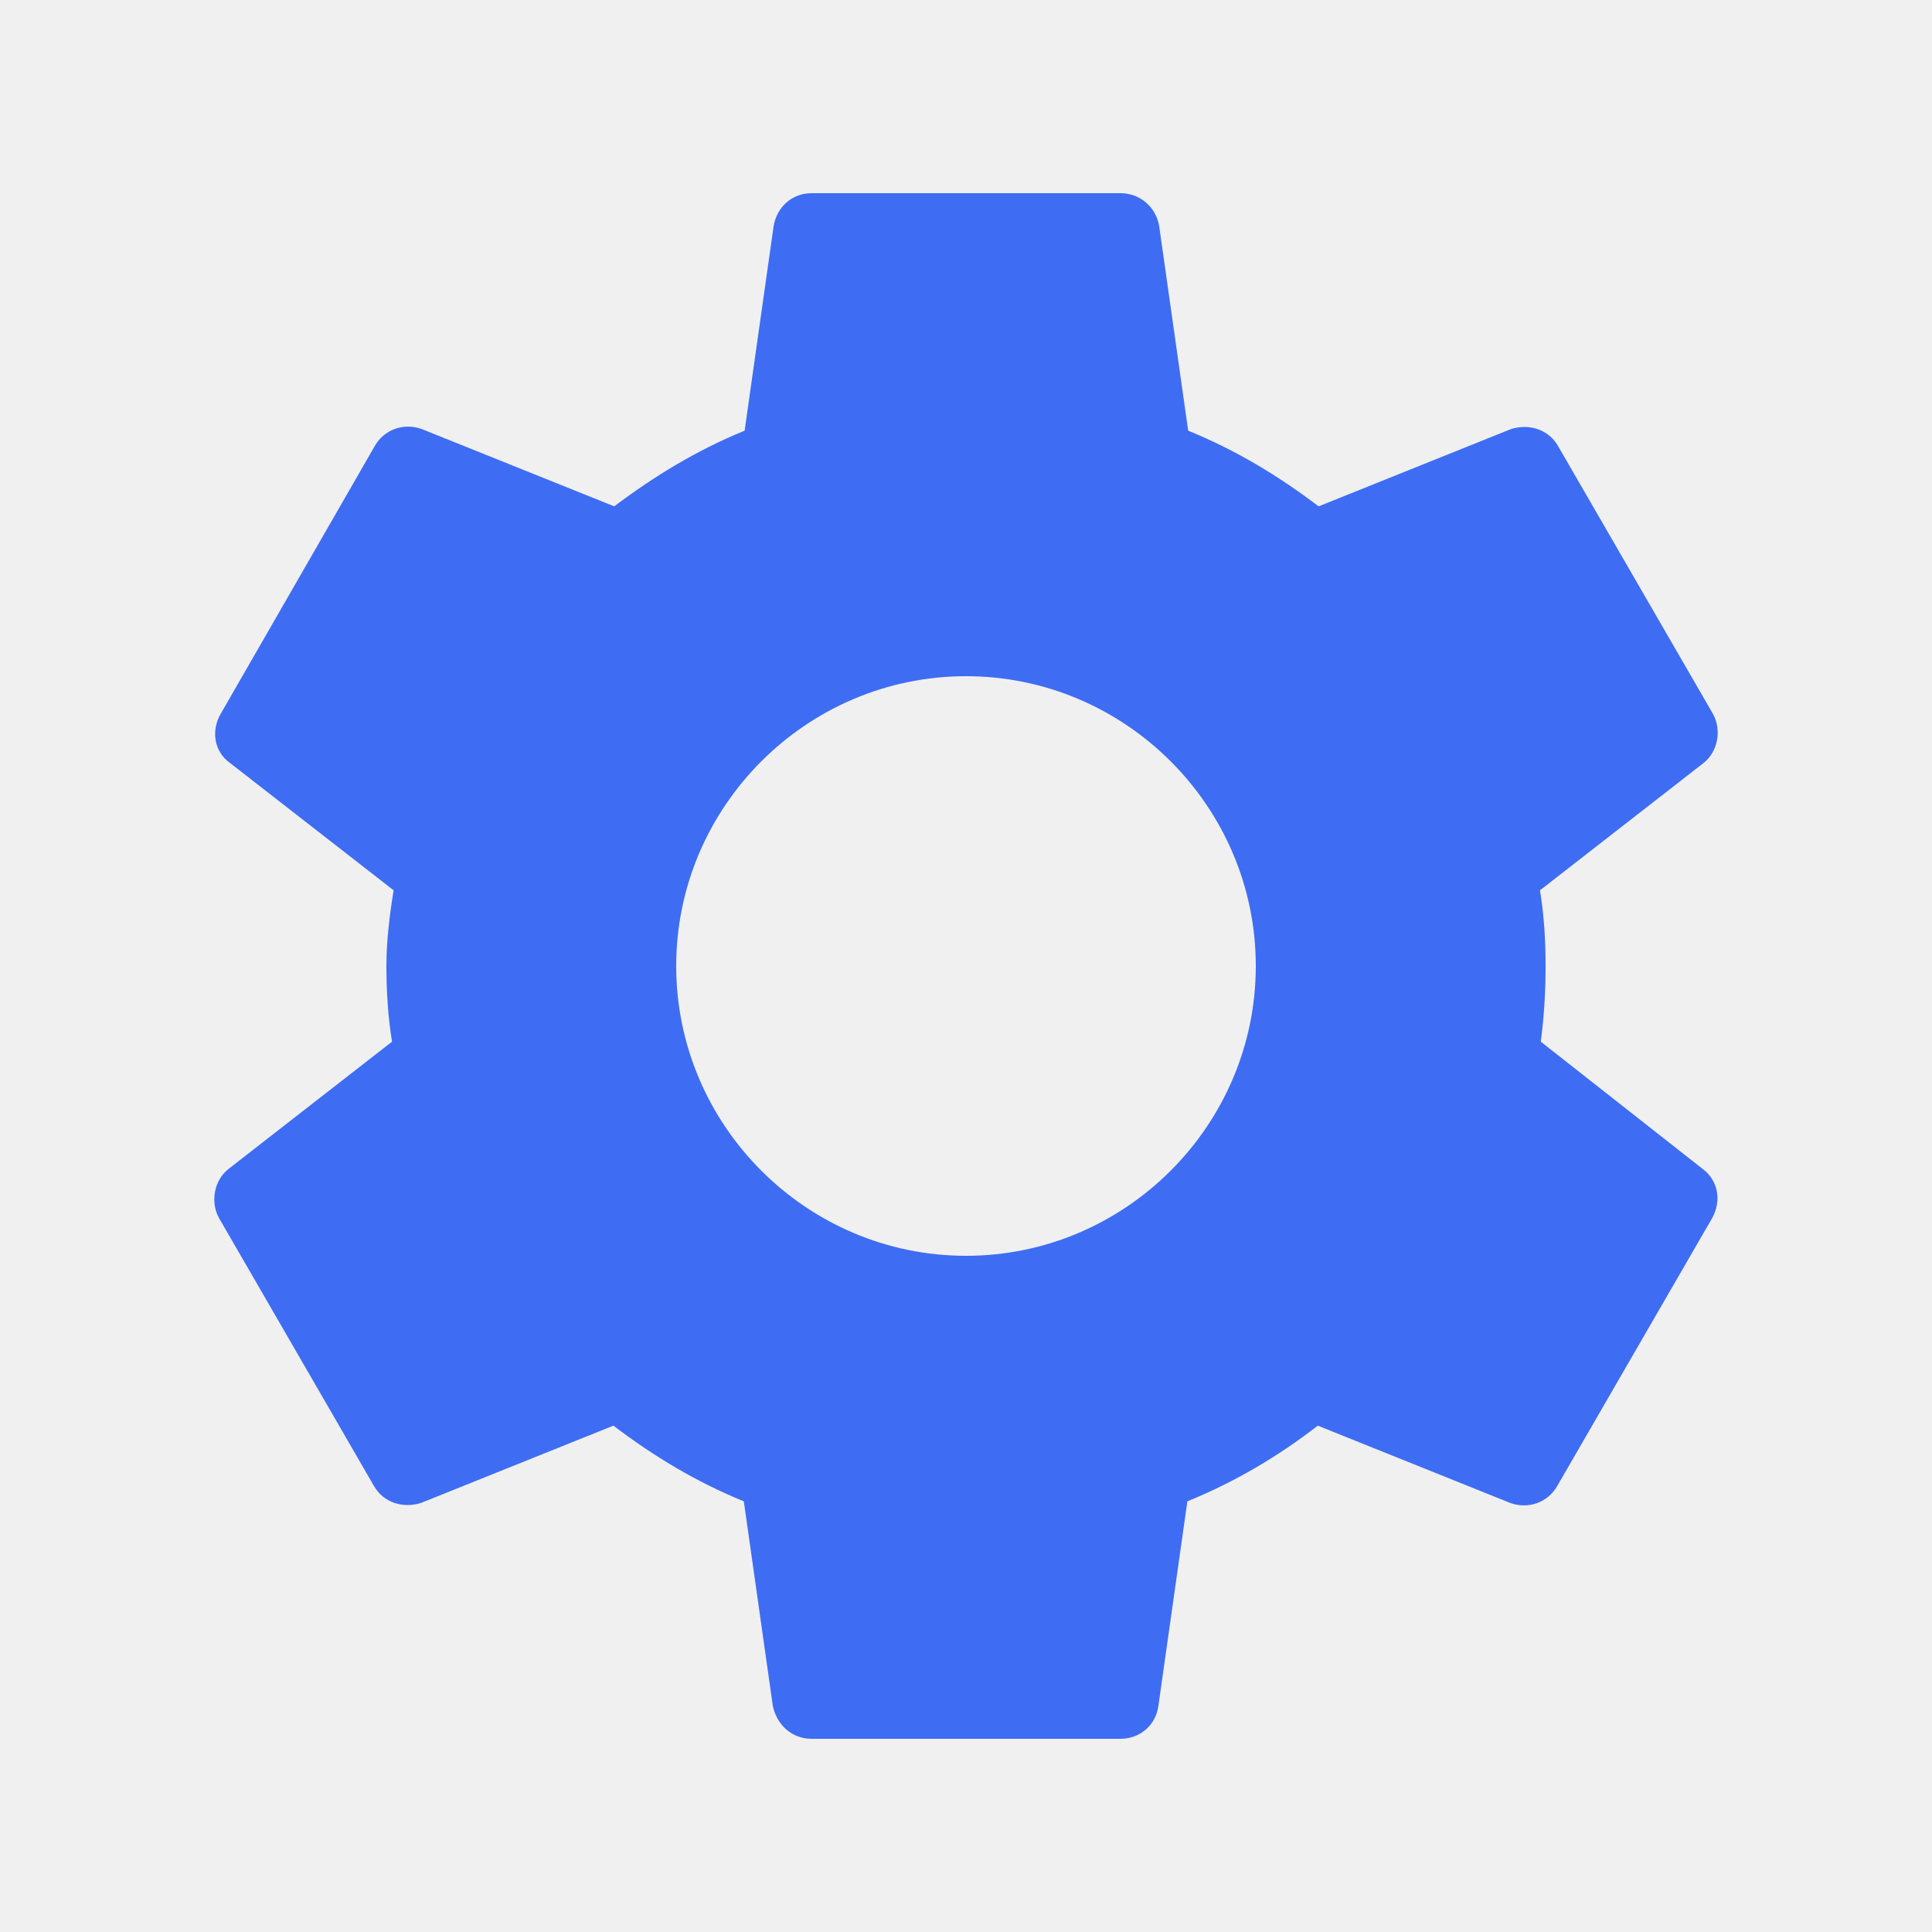
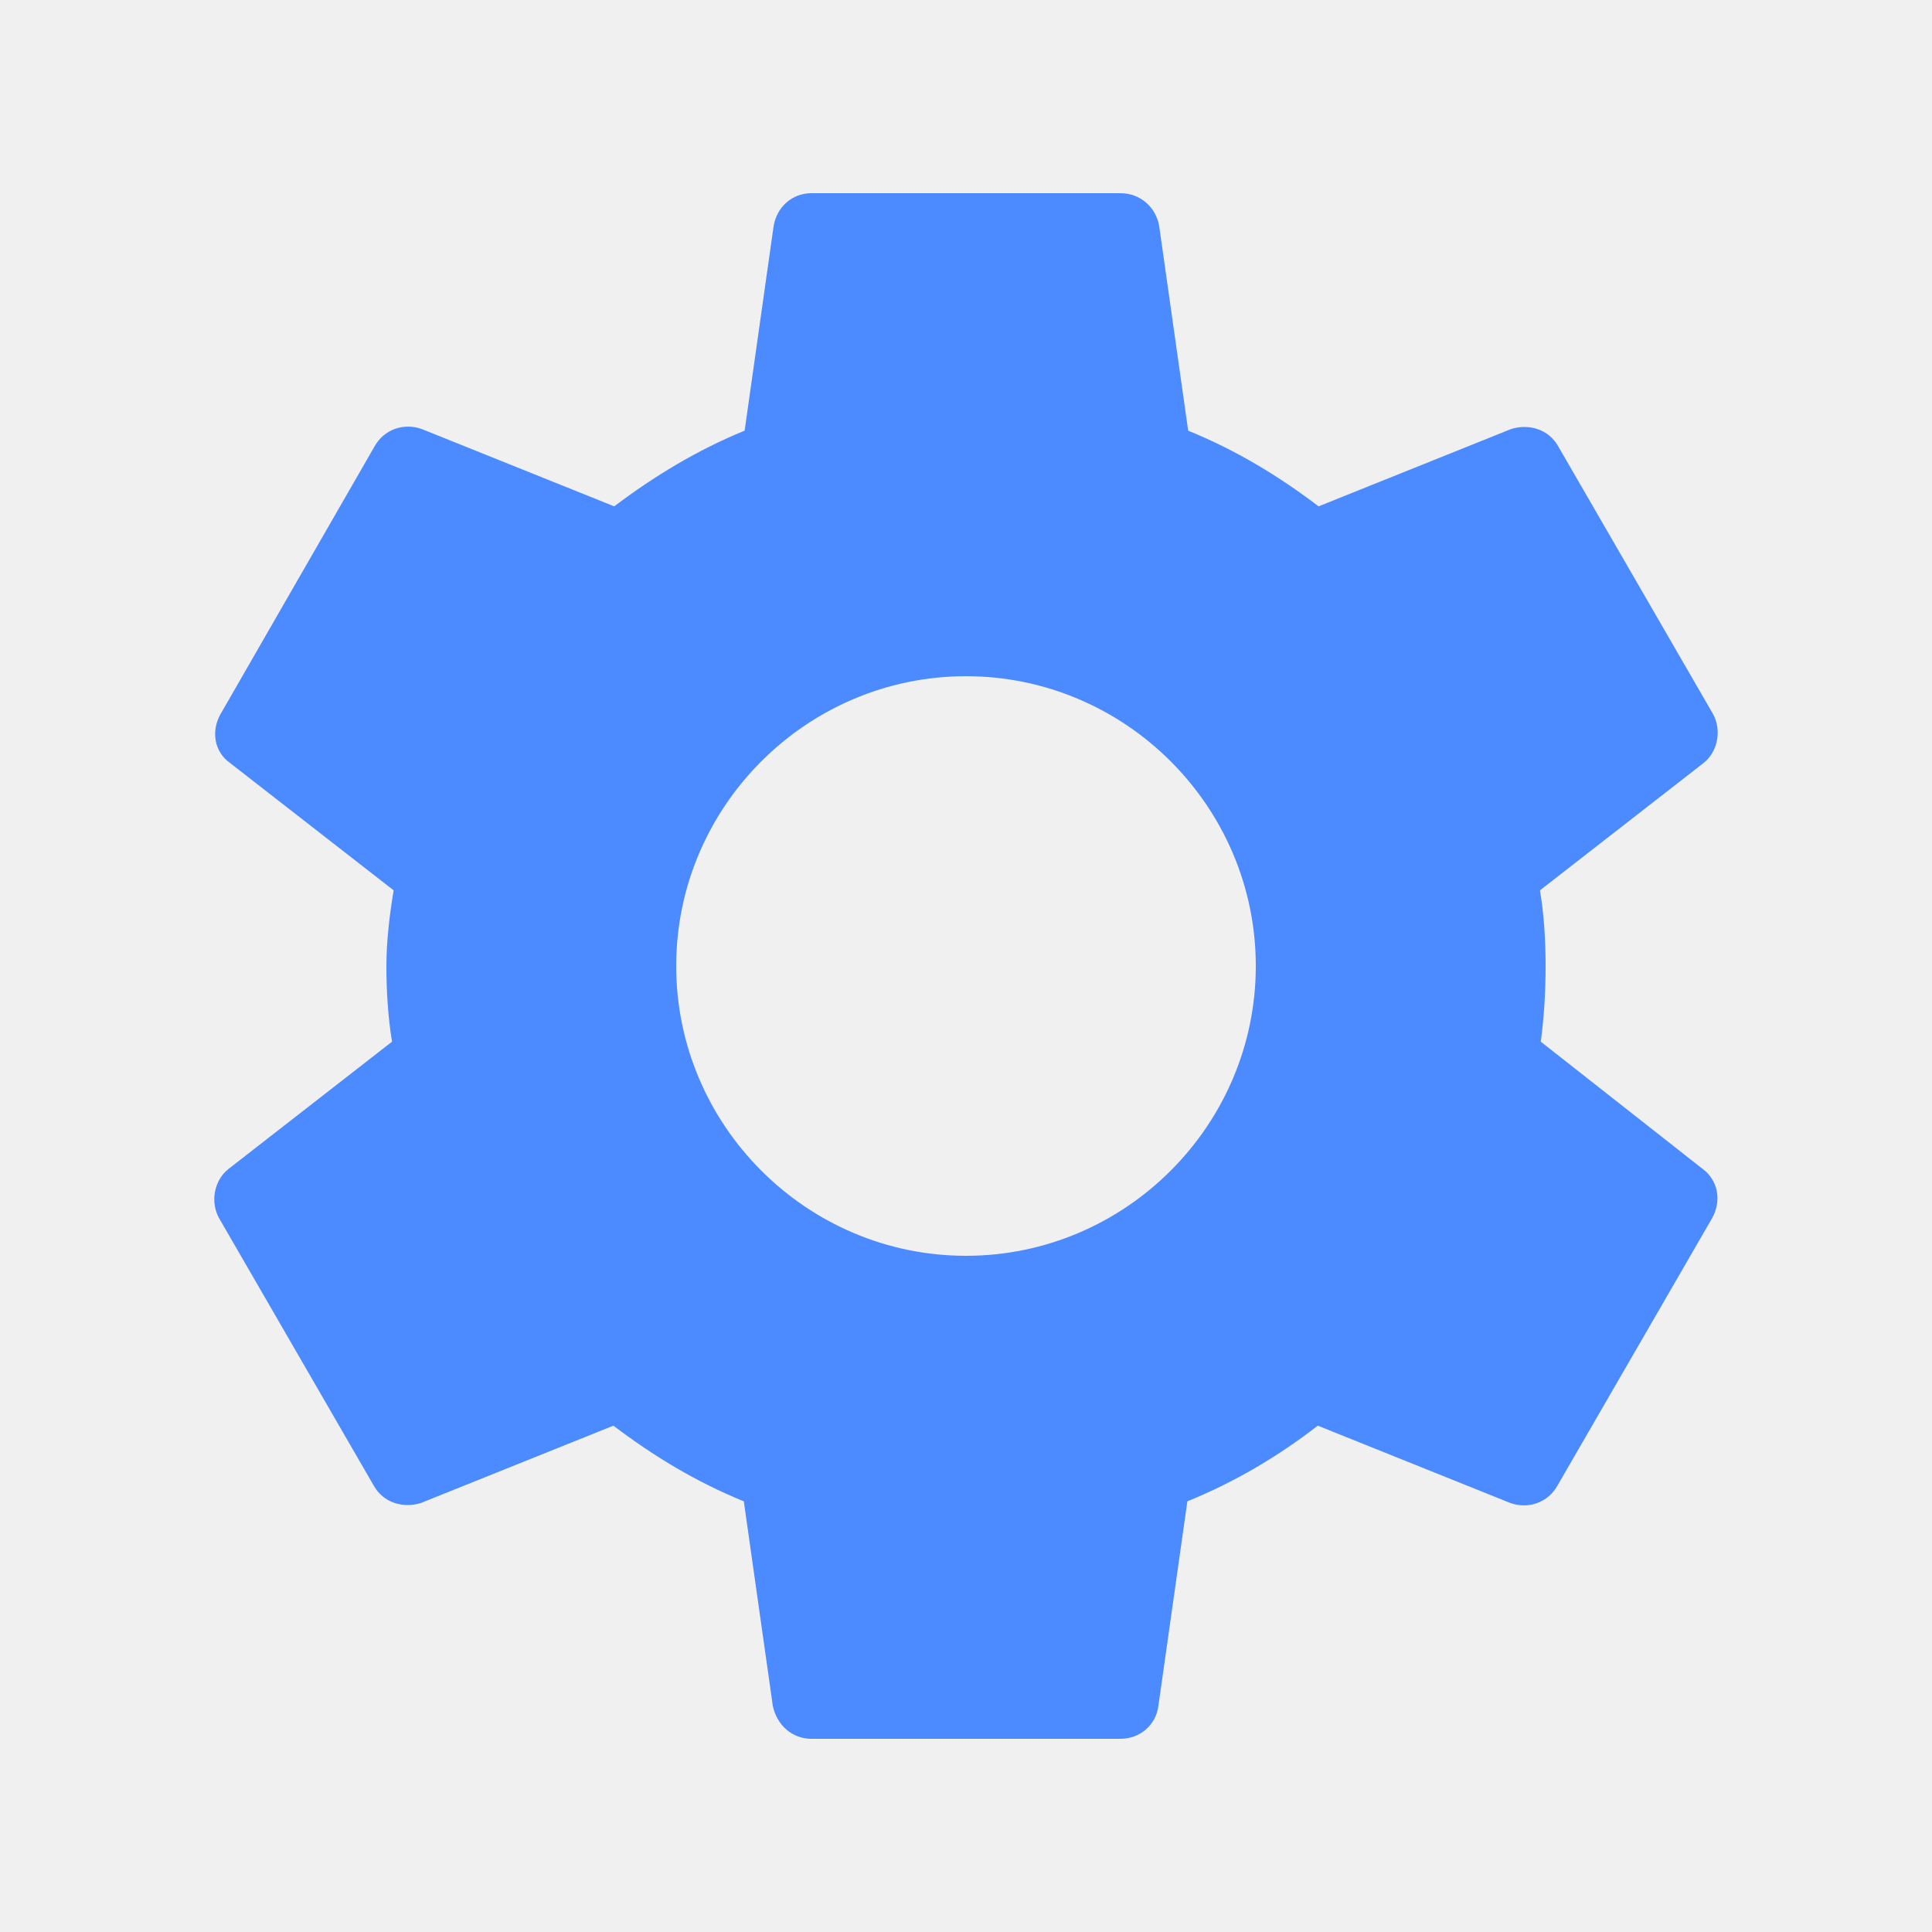
- <svg xmlns="http://www.w3.org/2000/svg" style="fill:#3e6df4;" enable-background="new 0 0 24 24" height="24px" viewBox="0 0 24 24" width="24px" fill="#FFFFFF">
+ <svg xmlns="http://www.w3.org/2000/svg" style="fill:#4b8aff;" enable-background="new 0 0 24 24" height="24px" viewBox="0 0 24 24" width="24px" fill="#FFFFFF">
  <g>
    <path d="M0,0h24v24H0V0z" fill="none" />
    <path d="M19.14,12.94c0.04-0.3,0.06-0.61,0.06-0.94c0-0.32-0.02-0.64-0.07-0.94l2.03-1.58c0.18-0.14,0.23-0.41,0.12-0.61 l-1.92-3.32c-0.12-0.22-0.37-0.29-0.59-0.22l-2.39,0.96c-0.5-0.38-1.03-0.7-1.62-0.94L14.4,2.81c-0.04-0.24-0.24-0.41-0.48-0.41 h-3.84c-0.24,0-0.43,0.17-0.47,0.41L9.25,5.35C8.66,5.59,8.12,5.92,7.63,6.29L5.24,5.33c-0.22-0.08-0.47,0-0.59,0.22L2.74,8.87 C2.62,9.08,2.66,9.34,2.86,9.48l2.03,1.58C4.84,11.36,4.8,11.69,4.8,12s0.02,0.64,0.07,0.94l-2.03,1.58 c-0.18,0.14-0.23,0.41-0.12,0.61l1.92,3.32c0.12,0.22,0.37,0.29,0.59,0.22l2.39-0.96c0.5,0.38,1.03,0.7,1.62,0.94l0.36,2.54 c0.05,0.24,0.24,0.41,0.48,0.41h3.84c0.24,0,0.44-0.17,0.47-0.41l0.36-2.54c0.59-0.24,1.13-0.56,1.62-0.94l2.39,0.96 c0.22,0.08,0.47,0,0.59-0.22l1.92-3.32c0.12-0.22,0.07-0.47-0.12-0.61L19.14,12.94z M12,15.6c-1.98,0-3.6-1.62-3.6-3.6 s1.62-3.6,3.6-3.6s3.6,1.62,3.6,3.6S13.98,15.6,12,15.6z" />
  </g>
</svg>
